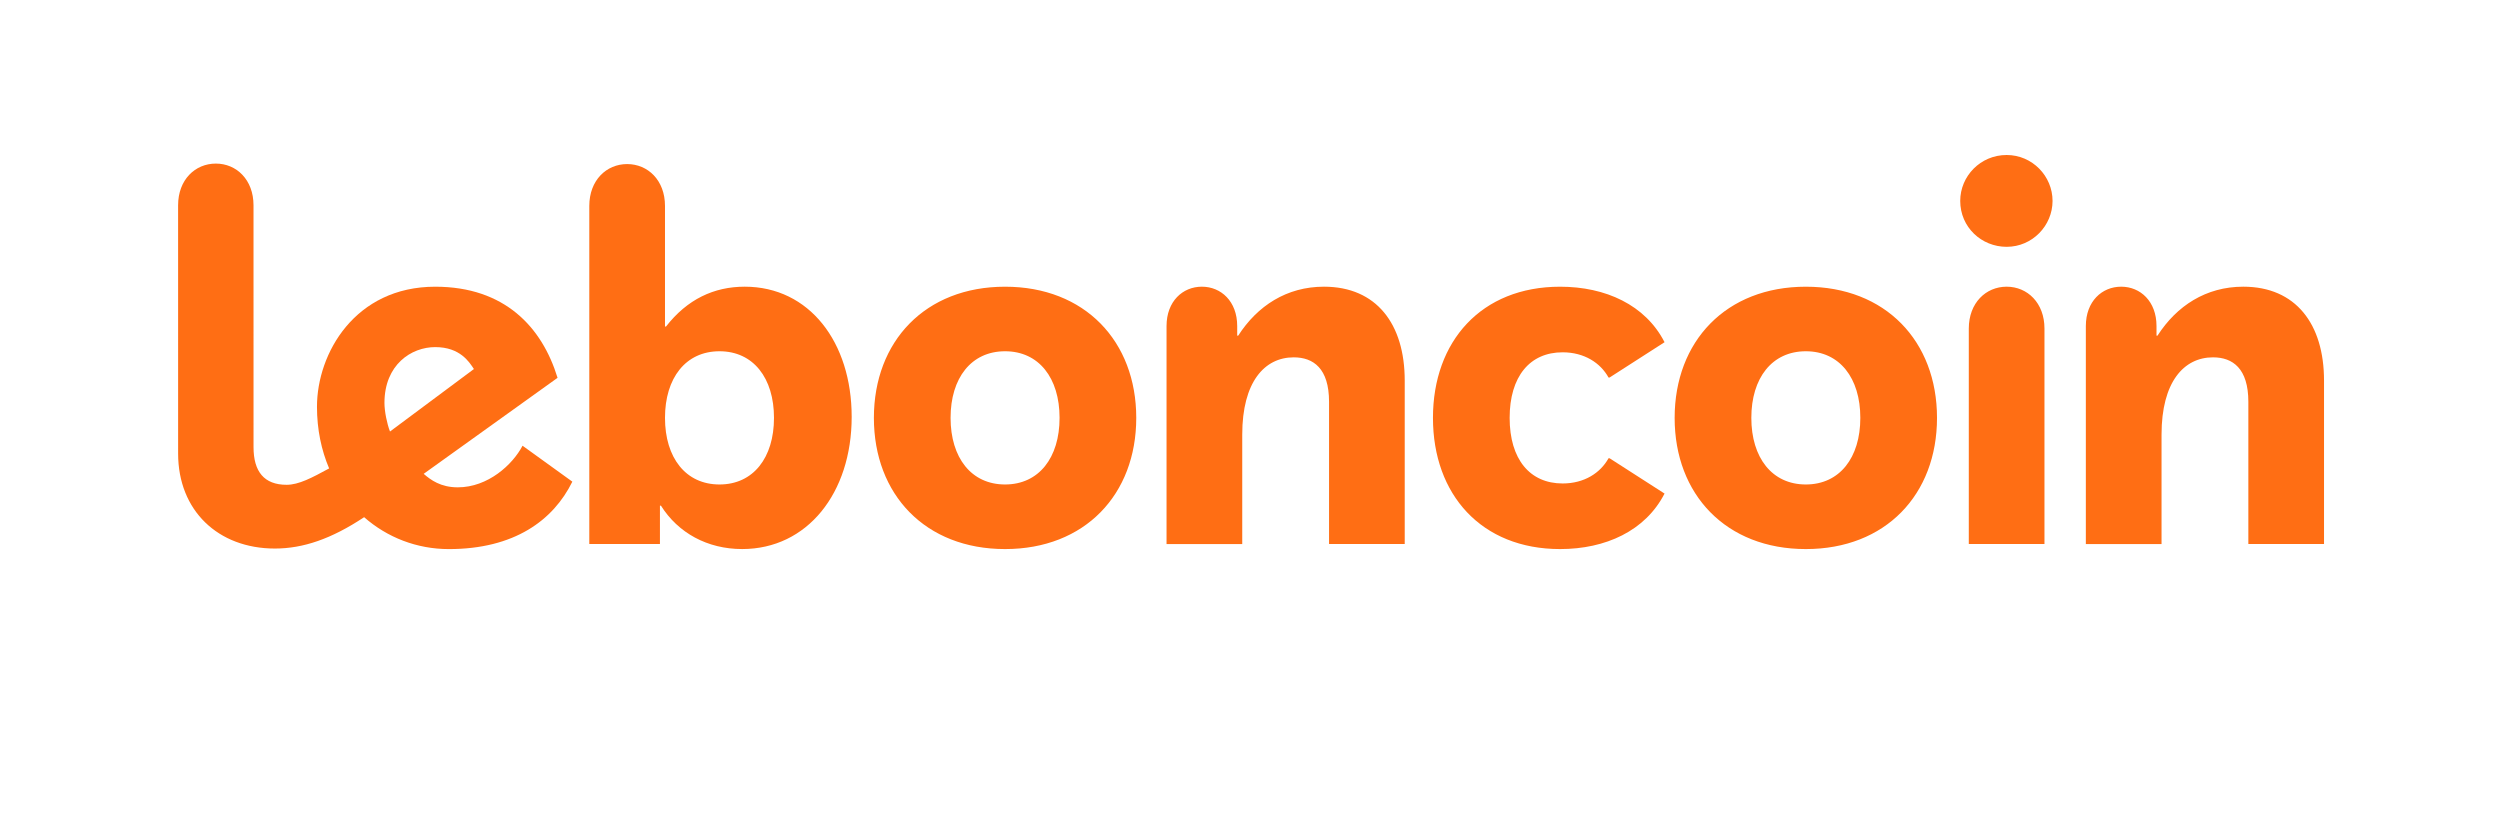
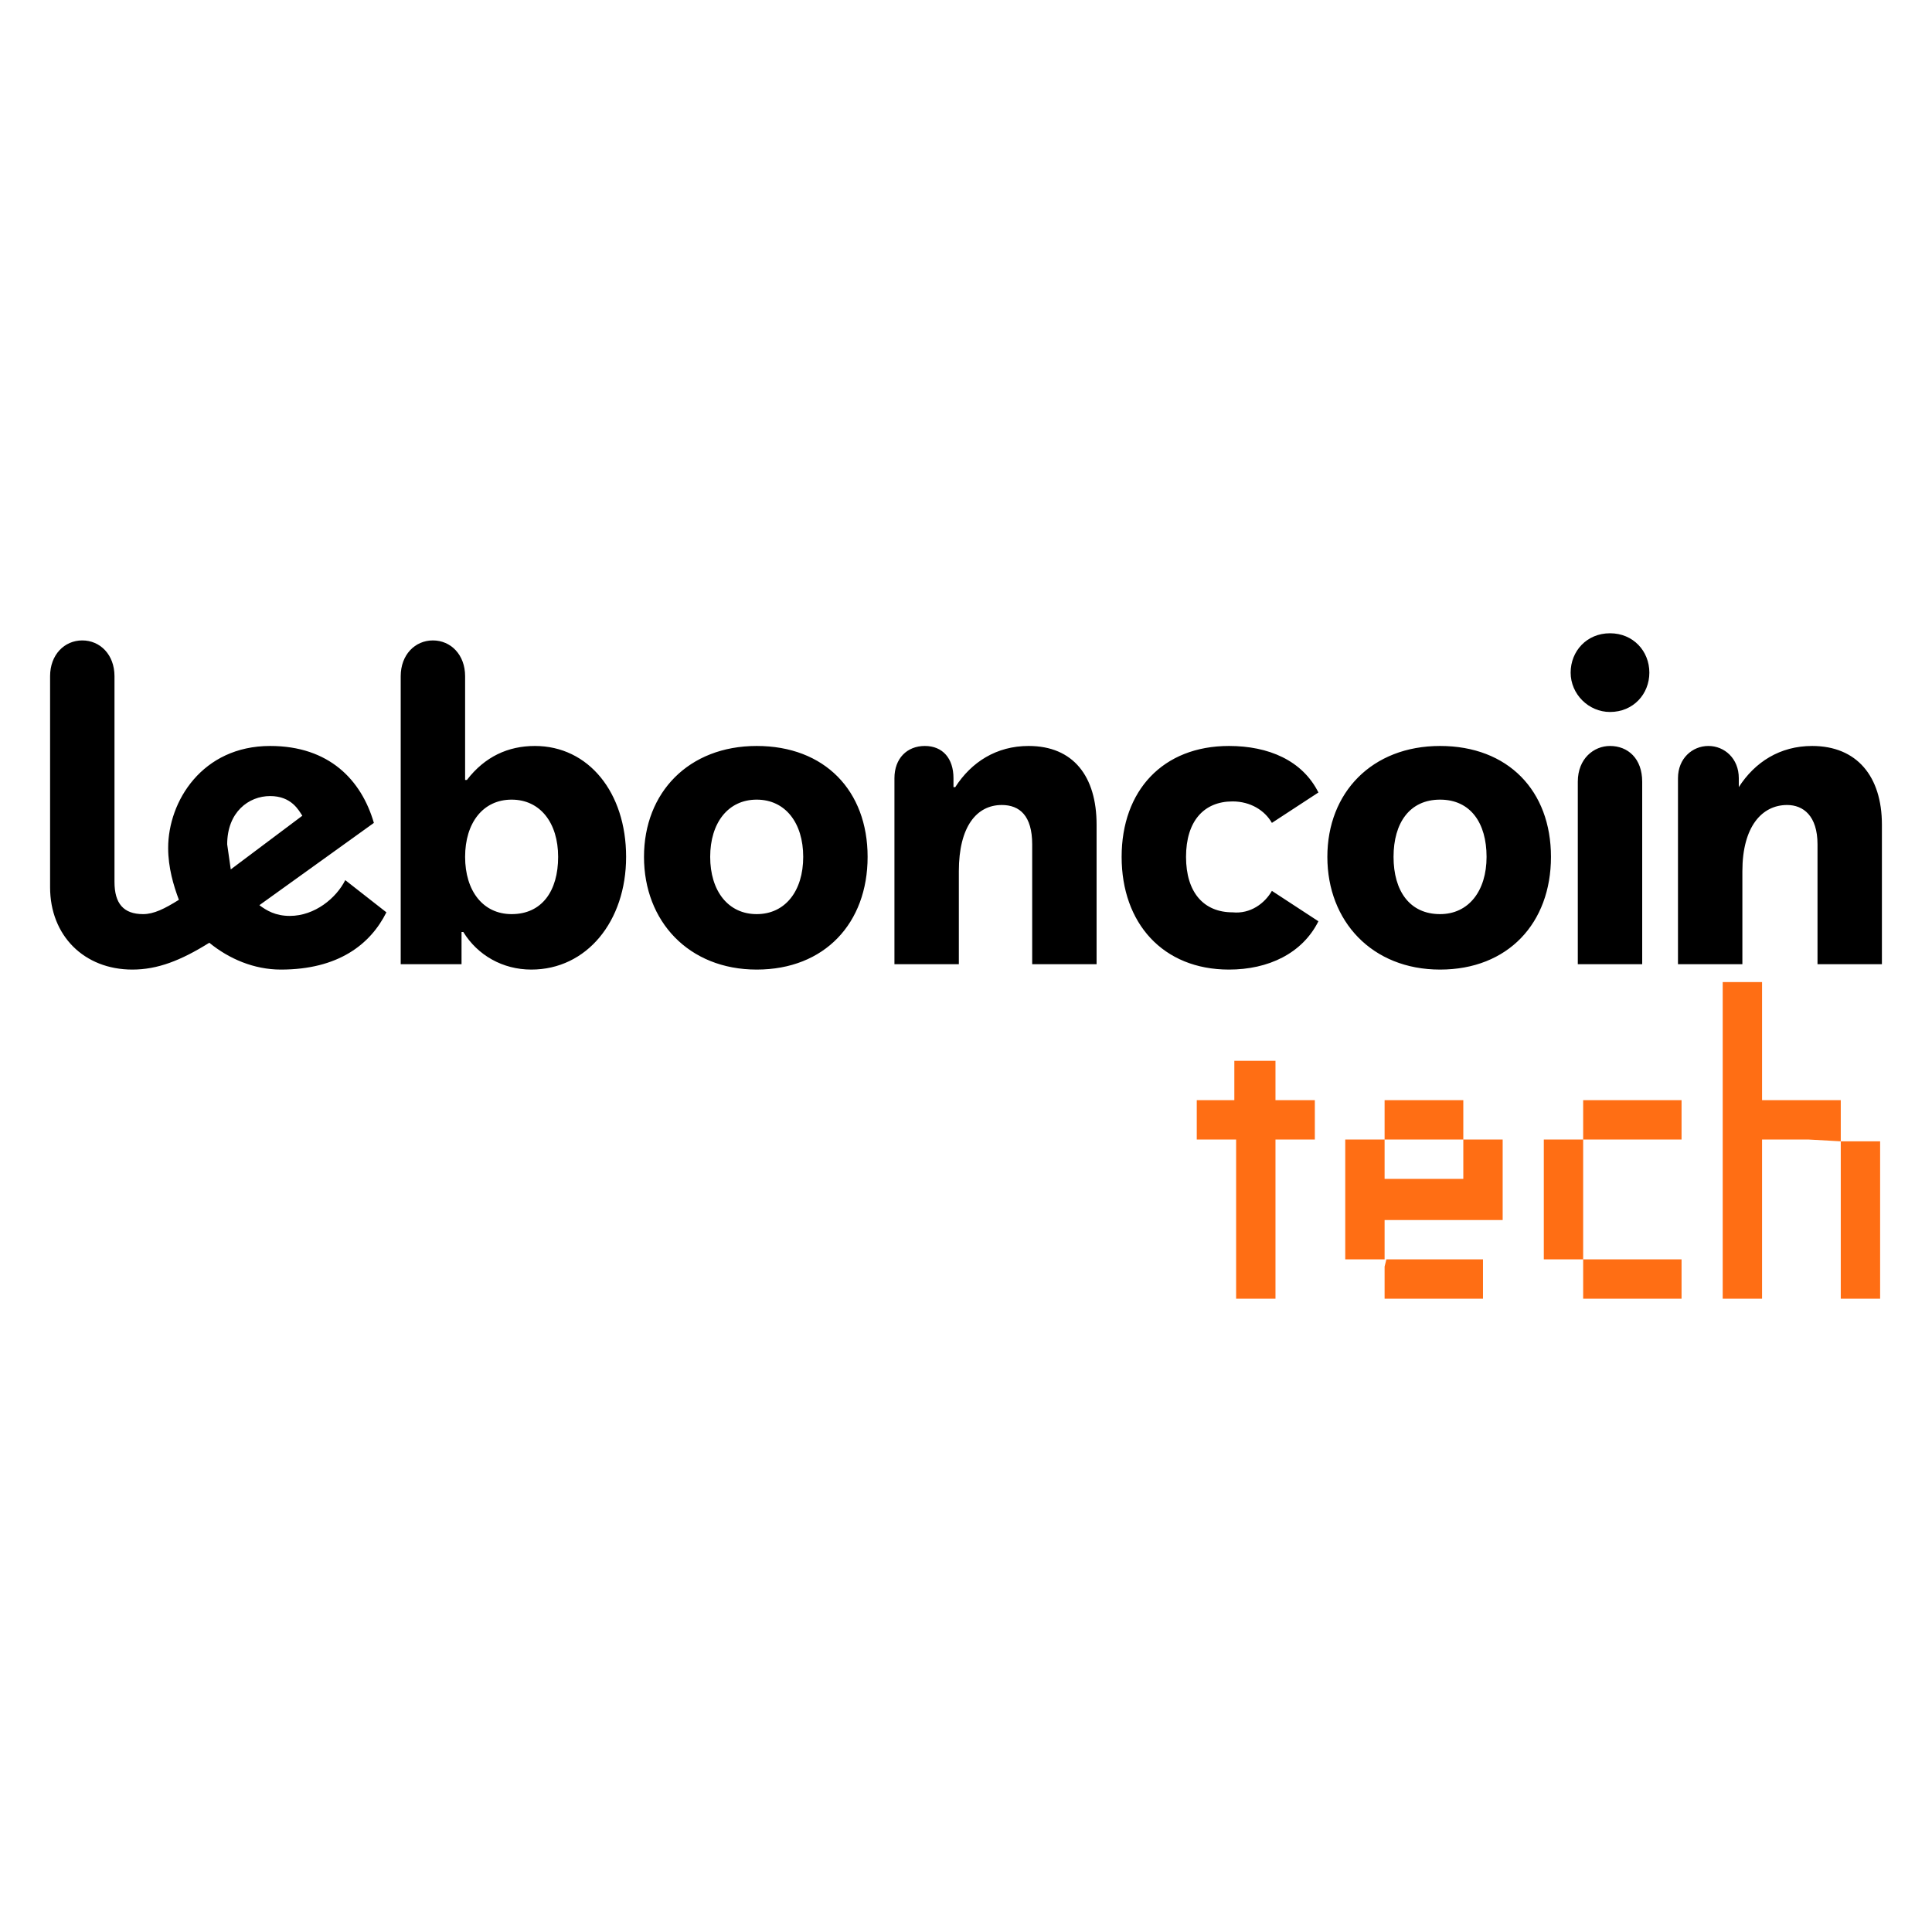
- <svg xmlns="http://www.w3.org/2000/svg" xmlns:ns1="https://boxy-svg.com" id="Calque_1" viewBox="0 0 1500 495">
-   <style>.st0{fill:#e23a05}.st1{fill:#293847}</style>
-   <g transform="matrix(1.209235, 0, 0, 1.209235, 69.37126, -314.3675)" style="">
-     <g transform="matrix(1, 0, 0, 1, -397.8099, -103.3797)" ns1:origin="0.35454 0.500026">
-       <path class="st0" d="M1375.4,633.28V525.13c0-12.27,8.01-19.53,17.53-19.53c9.51,0,17.53,7.26,17.53,19.53v4.76h0.5 c9.51-14.77,24.03-24.29,42.56-24.29c26.04,0,40.06,18.53,40.06,46.57v81.12h-37.55v-70.6c0-16.52-7.76-22.03-17.53-22.03 c-14.52,0-25.54,12.27-25.54,38.31v54.33H1375.4z M1336.1,505.6c-10.26,0-18.78,8.01-18.78,20.78v106.9h37.55v-106.9 C1354.88,513.61,1346.36,505.6,1336.1,505.6 M1336.1,485.82c12.77,0,22.78-10.52,22.78-22.78c0-12.27-10.01-22.78-22.78-22.78 c-13.02,0-23.03,10.52-23.03,22.78C1313.07,476.06,1323.58,485.82,1336.1,485.82 M1236.46,603.74c-16.77,0-27.04-13.27-27.04-33.05 s10.26-33.05,27.04-33.05c16.77,0,27.04,13.27,27.04,33.05S1253.23,603.74,1236.46,603.74 M1236.46,635.79 c39.56,0,65.09-27.04,65.09-65.09c0-38.05-25.54-65.09-65.09-65.09s-65.09,27.04-65.09,65.09 C1171.36,608.75,1196.9,635.79,1236.46,635.79 M1089.5,570.69c0,20.53,10.01,32.55,26.29,32.55c10.77,0,18.78-5.26,22.78-12.52h0.5 l27.29,17.53c-9.51,18.53-29.29,27.54-51.82,27.54c-39.06,0-63.09-27.04-63.09-65.09c0-38.05,24.03-65.09,63.09-65.09 c22.53,0,42.31,9.01,51.82,27.54l-27.29,17.53h-0.5c-4.01-7.26-12.02-12.52-22.78-12.52 C1099.51,538.15,1089.5,550.16,1089.5,570.69 M919.26,633.28V525.13c0-12.27,8.01-19.53,17.53-19.53c9.51,0,17.53,7.26,17.53,19.53 v4.76h0.5c9.51-14.77,24.03-24.29,42.56-24.29c26.04,0,40.06,18.53,40.06,46.57v81.12h-37.55v-70.6c0-16.52-7.76-22.03-17.53-22.03 c-14.52,0-25.54,12.27-25.54,38.31v54.33H919.26z M839.14,603.74c-16.77,0-27.04-13.27-27.04-33.05s10.26-33.05,27.04-33.05 c16.77,0,27.04,13.27,27.04,33.05S855.91,603.74,839.14,603.74 M839.14,635.79c39.56,0,65.09-27.04,65.09-65.09 c0-38.05-25.54-65.09-65.09-65.09c-39.56,0-65.09,27.04-65.09,65.09C774.05,608.75,799.58,635.79,839.14,635.79 M697.44,603.74 c-16.77,0-27.04-13.27-27.04-33.05s10.26-33.05,27.04-33.05s27.04,13.27,27.04,33.05S714.21,603.74,697.44,603.74 M709.96,505.6 c-15.27,0-28.54,6.26-39.06,19.78h-0.5v-59.84c0-12.77-8.51-20.78-18.78-20.78c-10.26,0-18.78,8.01-18.78,20.78v167.74h35.05 v-19.03h0.5c8.51,13.52,23.03,21.53,40.31,21.53c32.3,0,54.33-27.79,54.33-65.59C763.03,533.14,742,505.6,709.96,505.6" style="fill: rgb(255, 110, 20);" />
-     </g>
-     <path class="st0" d="M 201.91 481.13 C 197.01 490.52 184.76 501.78 169.77 501.78 C 161.3 501.78 156.35 498.12 152.85 495.08 L 219.28 447.44 C 211.57 422.28 193.06 402.23 158.57 402.23 C 118.82 402.23 99.91 435.26 99.91 461.8 C 99.91 473.05 102.09 483.34 105.94 492.39 C 97.41 497.04 90.86 500.52 84.85 500.52 C 73.7 500.52 68.43 493.99 68.43 481.81 L 68.42 361.84 C 68.42 349.12 59.94 341.13 49.71 341.14 C 39.48 341.14 31 349.13 31 361.85 L 31.01 485.02 C 31.01 513.33 50.87 532.15 79.03 532.15 C 92.95 532.15 106.99 527.42 123.31 516.59 C 134.78 526.67 149.52 532.42 165.34 532.42 C 197.75 532.42 217.17 518.18 226.62 498.96 L 201.91 481.13 Z M 158.57 432.2 C 171 432.2 175.52 439.69 177.78 443.08 L 136.14 474.08 C 134.65 470.22 133.39 464.06 133.39 459.89 C 133.39 440.9 146.73 432.2 158.57 432.2 Z" style="fill: rgb(255, 110, 20);" ns1:origin="2.602992 0.488865" />
-   </g>
+ <svg xmlns="http://www.w3.org/2000/svg" viewBox="0 0 1080 1080">
+   <path d="M938 539V435c0-11 8-18 17-18s17 7 17 18v5c9-14 23-23 41-23 25 0 39 17 39 44v78h-36v-67c0-16-8-22-17-22-14 0-25 12-25 37v52h-36Zm-38-122c-9 0-18 7-18 20v102h36V437c0-13-8-20-18-20m0-19c13 0 22-10 22-22s-9-22-22-22-22 10-22 22 10 22 22 22m-95 113c-17 0-26-13-26-32s9-32 26-32 26 13 26 32-10 32-26 32m0 31c38 0 62-26 62-63s-24-62-62-62-63 26-63 62 25 63 63 63m-142-63c0 20 10 31 26 31 10 1 18-5 22-12l26 17c-9 18-28 27-50 27-37 0-60-26-60-63s23-62 60-62c22 0 41 8 50 26l-26 17c-4-7-12-12-22-12-16 0-26 11-26 31m-163 60V435c0-11 7-18 17-18s16 7 16 18v5h1c9-14 23-23 41-23 25 0 38 17 38 44v78h-36v-67c0-16-7-22-17-22-14 0-24 12-24 37v52h-36Zm-77-28c-16 0-26-13-26-32s10-32 26-32 26 13 26 32-10 32-26 32m0 31c38 0 62-26 62-63s-24-62-62-62-63 26-63 62 25 63 63 63m-137-31c-16 0-26-13-26-32s10-32 26-32 26 13 26 32-9 32-26 32m13-94c-15 0-28 6-38 19h-1v-58c0-12-8-20-18-20s-18 8-18 20v161h34v-18h1c8 13 22 21 38 21 31 0 53-27 53-63s-21-62-51-62m-106 75c-5 10-17 20-31 20-8 0-13-3-17-6l64-46c-7-24-25-43-58-43-38 0-57 31-57 57 0 11 3 21 6 29-8 5-14 8-20 8-11 0-16-6-16-18V378c0-12-8-20-18-20s-18 8-18 20v118c0 27 19 46 46 46 14 0 27-5 43-15 11 9 25 15 40 15 32 0 50-14 59-32l-23-18Zm-42-47c12 0 16 8 18 11l-40 30-2-14c0-18 12-27 24-27Z" />
+   <path fill="#ff6e14" d="m1029 638-18-1h-26v89h-22V549h22v66h44v23Zm-294-1h-22v89h-22v-89h-22v-22h21v-22h23v22h22v22Zm83 0h22v45h-66v22h1-23v-67h22v22h44v-22Zm211 1h22v88h-22v-88Zm-144-1v67h-22v-67h22Zm0 0v-22h55v22h-55Zm-111 67h55v22h-55v-18l1-4h-1Zm111 0h55v22h-55v-22Zm-111-67v-22h44v22h-44Z" />
</svg>
